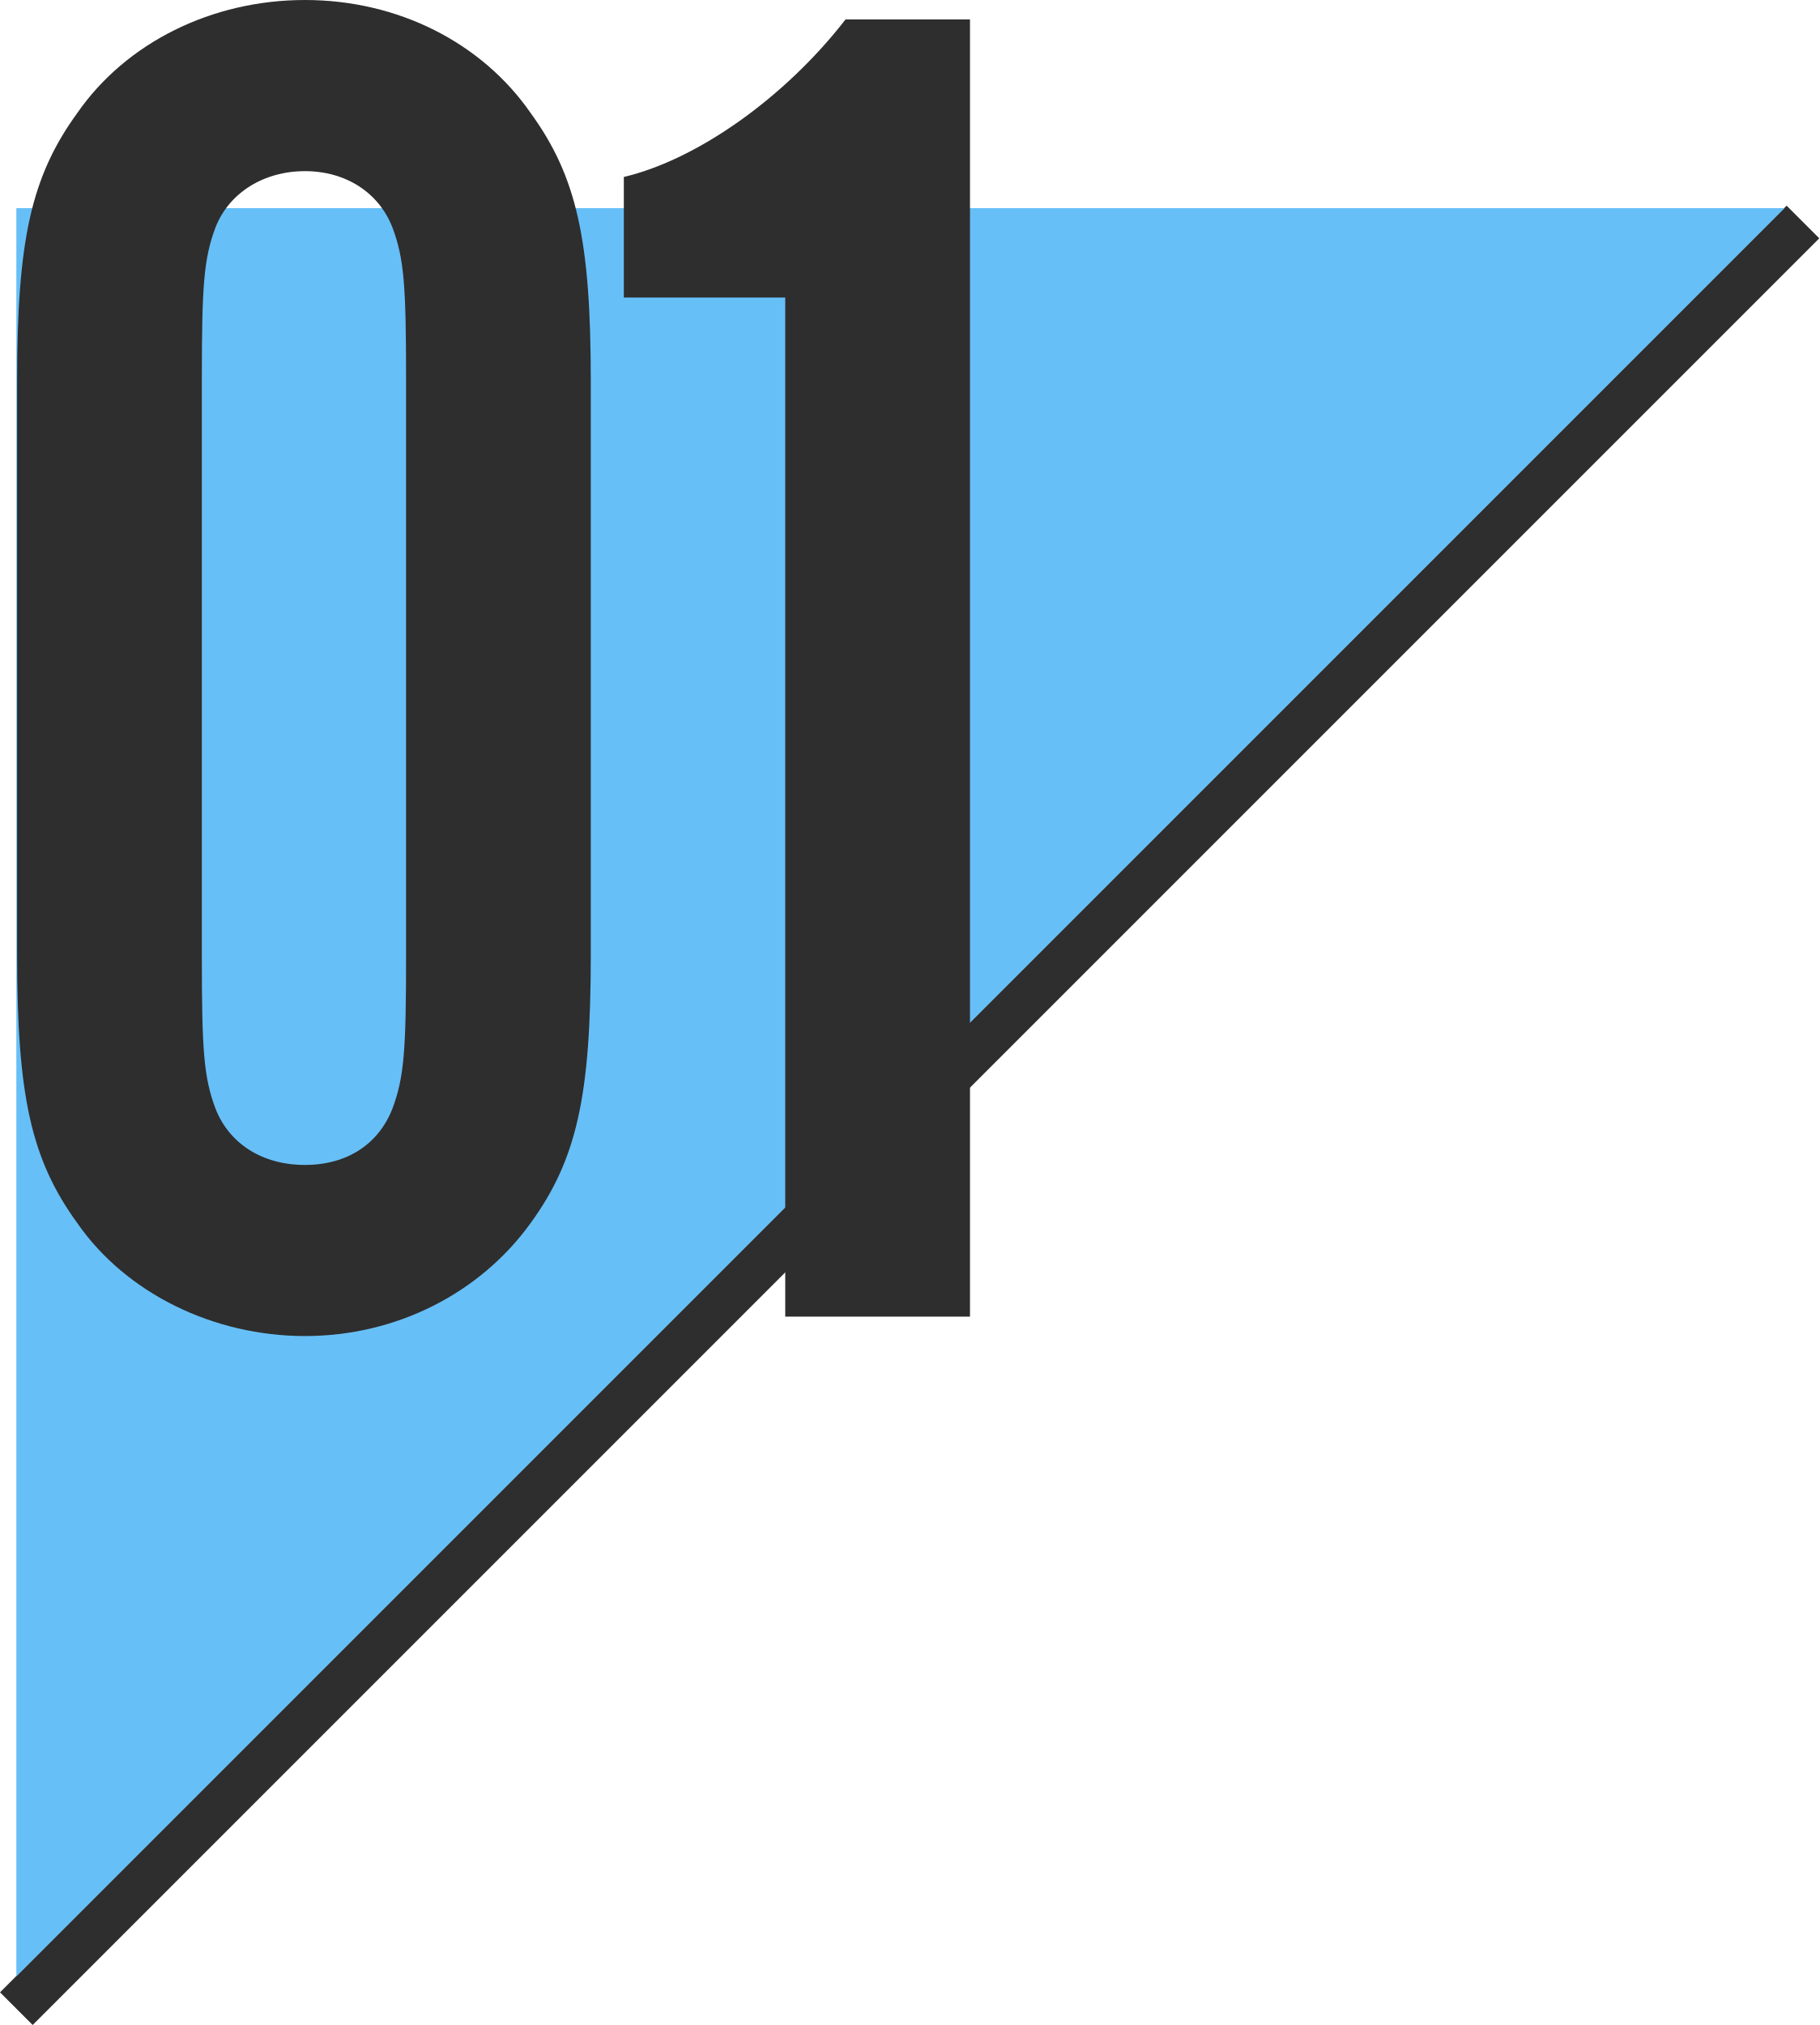
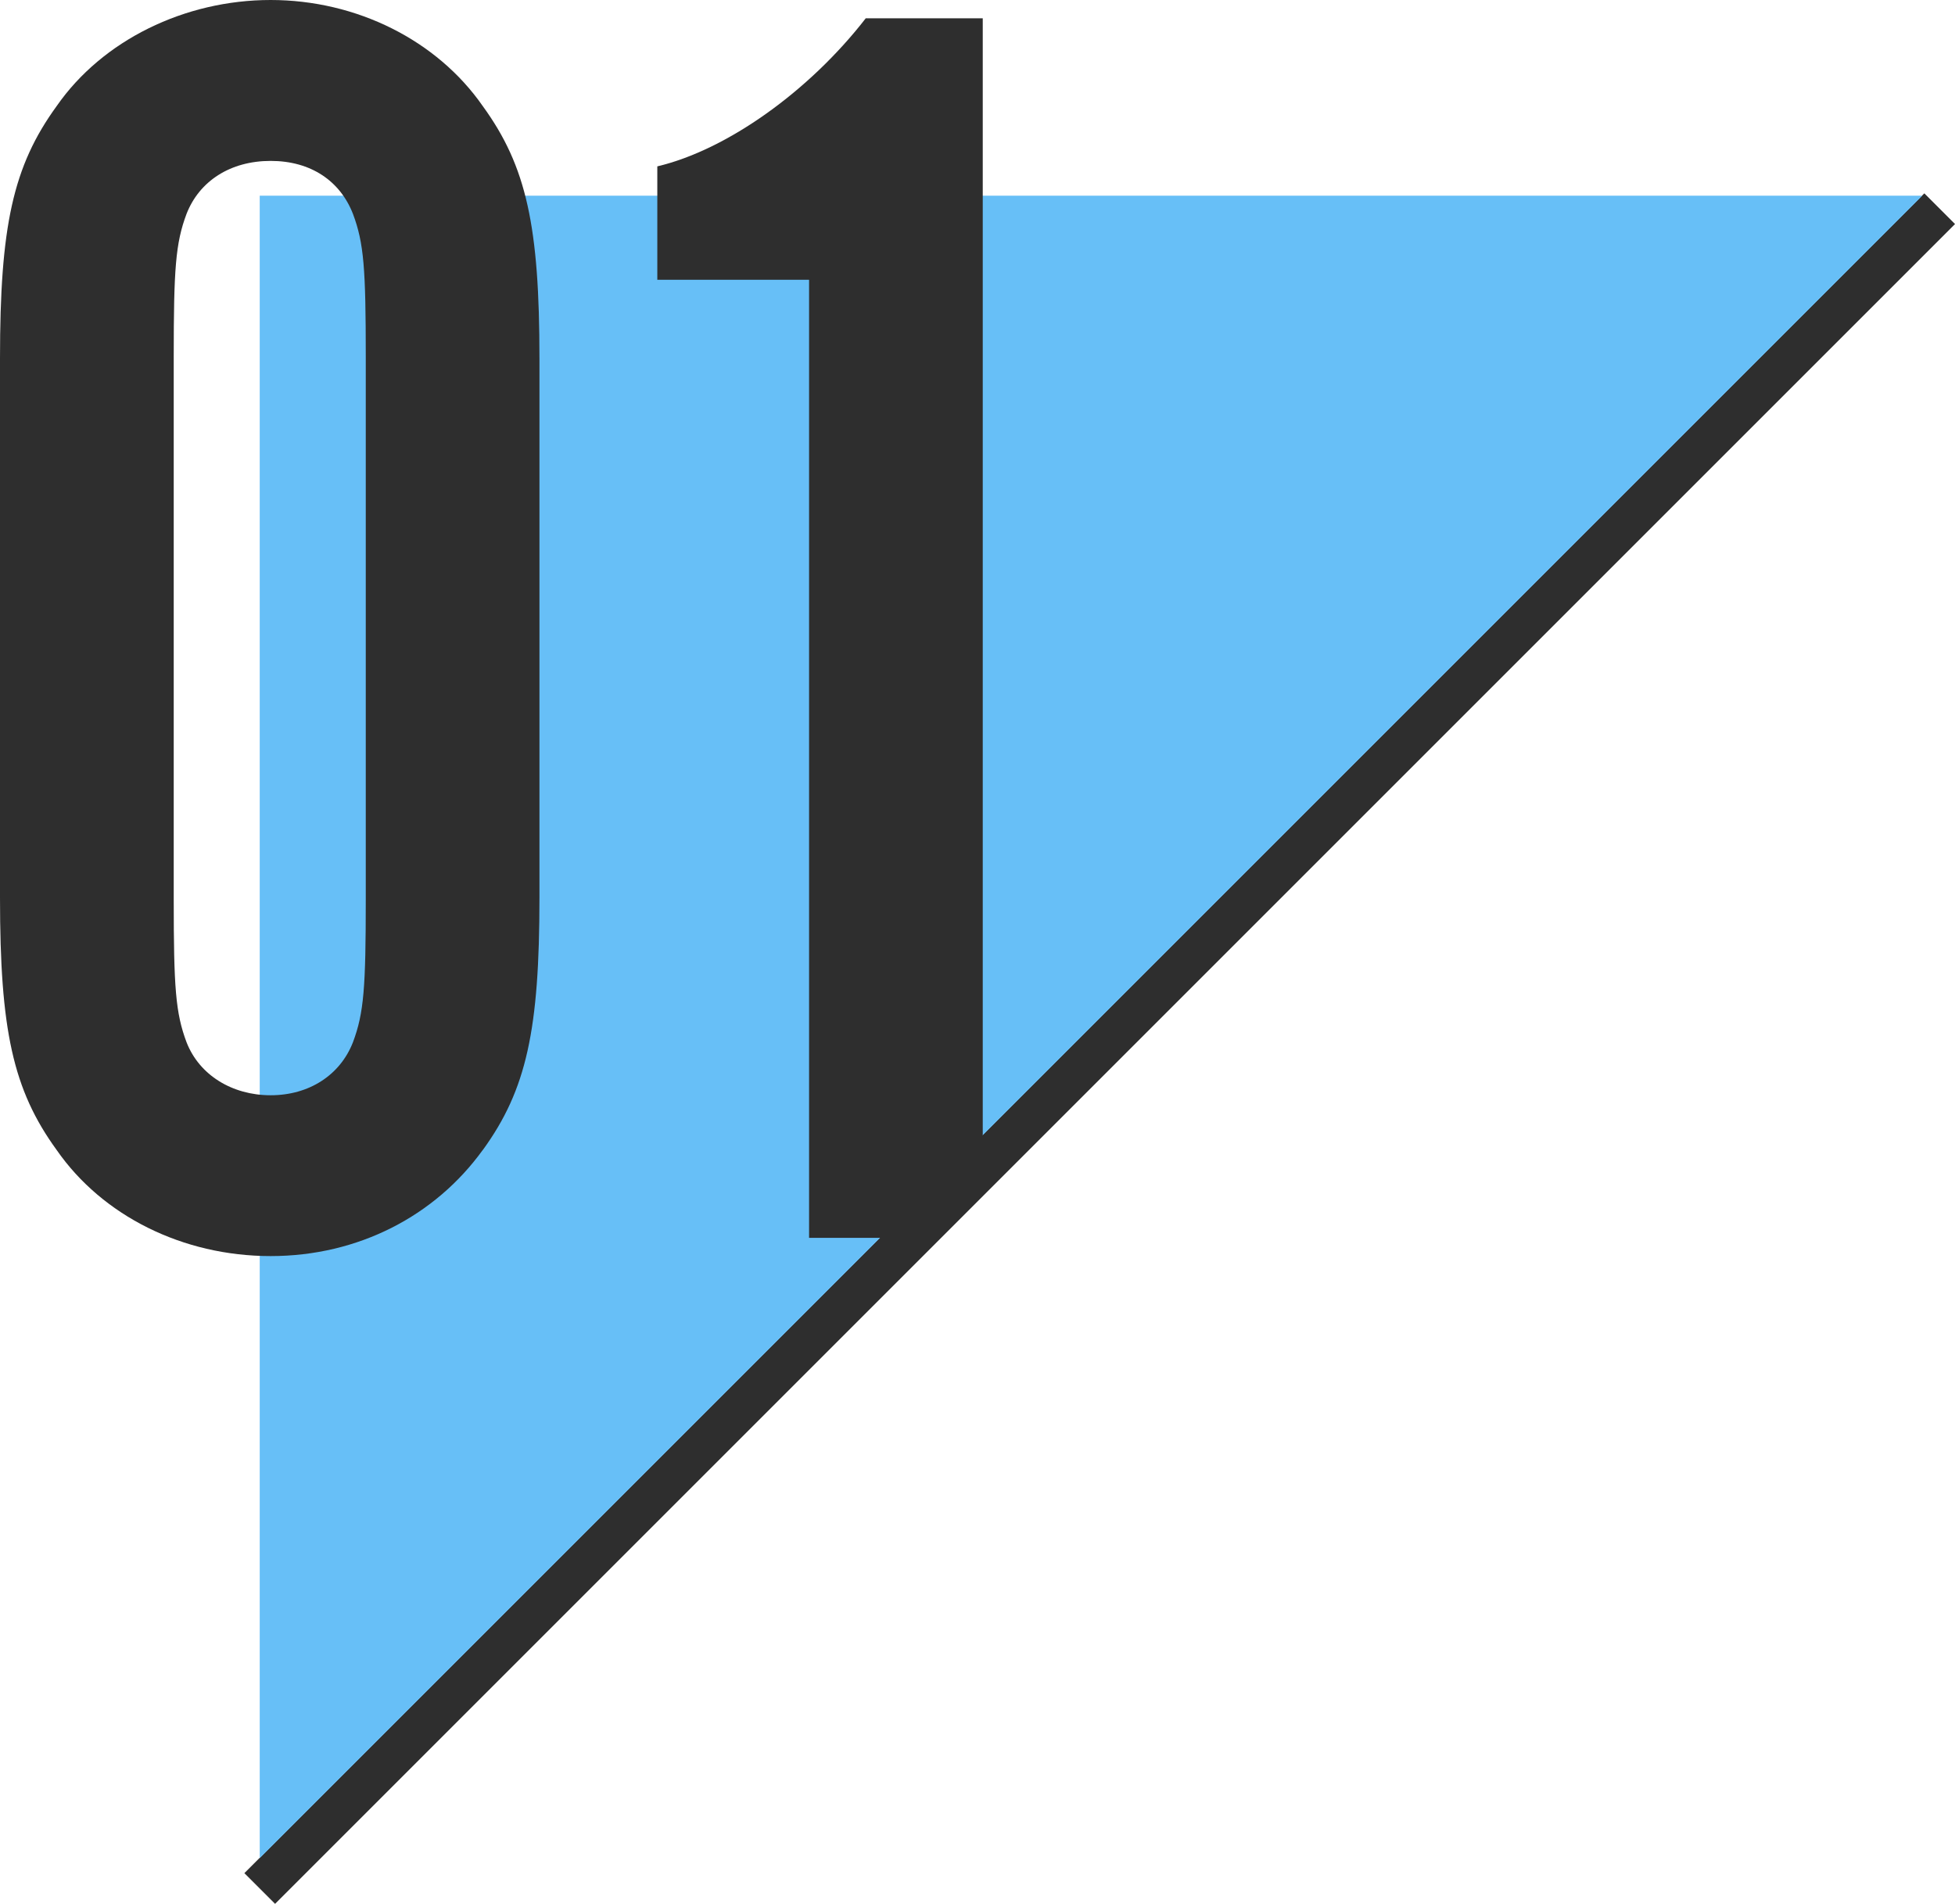
- <svg xmlns="http://www.w3.org/2000/svg" id="Layer_2" data-name="Layer 2" viewBox="0 0 394.07 438.62">
+ <svg xmlns="http://www.w3.org/2000/svg" id="Layer_2" data-name="Layer 2" viewBox="0 0 450.36 438.62">
  <defs>
    <style>
      .cls-1 {
        fill: none;
        stroke: #2e2e2e;
        stroke-miterlimit: 10;
        stroke-width: 10px;
      }

      .cls-2 {
        fill: #2e2e2e;
      }

      .cls-2, .cls-3 {
        stroke-width: 0px;
      }

      .cls-3 {
        fill: #67bff7;
      }
    </style>
  </defs>
  <g id="Layer_1-2" data-name="Layer 1">
-     <line class="cls-1" x1="390.54" y1="48.08" x2="3.54" y2="435.08" />
-     <polyline class="cls-3" points="3.54 428.08 3.54 45.08 386.54 45.08" />
-     <g>
-       <path class="cls-2" d="m127.97,206.83c0,30.33-2.95,44.23-13.06,58.13-10.95,15.17-29.06,24.43-48.86,24.43s-38.75-9.27-49.28-24.43c-10.11-13.9-13.06-27.8-13.06-58.13v-124.26c0-30.33,2.95-44.23,13.06-58.13C27.3,9.27,45.83,0,66.05,0s38.33,9.27,48.86,24.43c10.11,13.9,13.06,27.8,13.06,58.13v124.26Zm-84.25.42c0,20.22.42,26.12,2.95,32.86,2.95,7.58,10.11,12.22,19.38,12.22s16.01-4.63,18.96-12.22c2.53-6.74,2.95-12.64,2.95-32.86v-125.11c0-20.22-.42-26.12-2.95-32.86-2.95-7.58-10.11-12.21-18.96-12.21s-16.43,4.63-19.38,12.21c-2.53,6.74-2.95,12.64-2.95,32.86v125.11Z" />
-       <path class="cls-2" d="m210.11,285.18h-40.02V64.45h-34.96v-26.12c16.01-3.79,34.96-17.27,48.02-34.12h26.96v280.96Z" />
-     </g>
+     <line class="cls-1" x1="446.83" y1="48.08" x2="59.83" y2="435.08" />
+     <polyline class="cls-3" points="59.83 428.08 59.83 45.08 442.83 45.08" />
+     <path class="cls-2" d="m111.21,264.96c10.11-13.9,13.06-27.8,13.06-58.13v-124.26c0-30.33-2.95-44.23-13.06-58.13C100.67,9.27,82.14,0,62.34,0S23.59,9.27,13.06,24.43C2.95,38.33,0,52.23,0,82.56v124.26c0,30.33,2.95,44.23,13.06,58.13,10.53,15.17,29.06,24.43,49.28,24.43s37.91-9.27,48.86-24.43Zm-68.24-24.85c-2.53-6.74-2.95-12.64-2.95-32.86v-125.11c0-20.22.42-26.12,2.95-32.86,2.95-7.58,10.11-12.21,19.38-12.21s16.01,4.63,18.96,12.21c2.53,6.74,2.95,12.64,2.95,32.86v125.11c0,20.22-.42,26.12-2.95,32.86-2.95,7.58-10.11,12.22-18.96,12.22s-16.43-4.63-19.38-12.22Z" />
+     <path class="cls-2" d="m226.4,4.21h-26.96c-13.06,16.85-32.01,30.33-48.02,34.12v26.12h34.96v220.73h17.35l22.66-22.66V4.21Z" />
  </g>
</svg>
